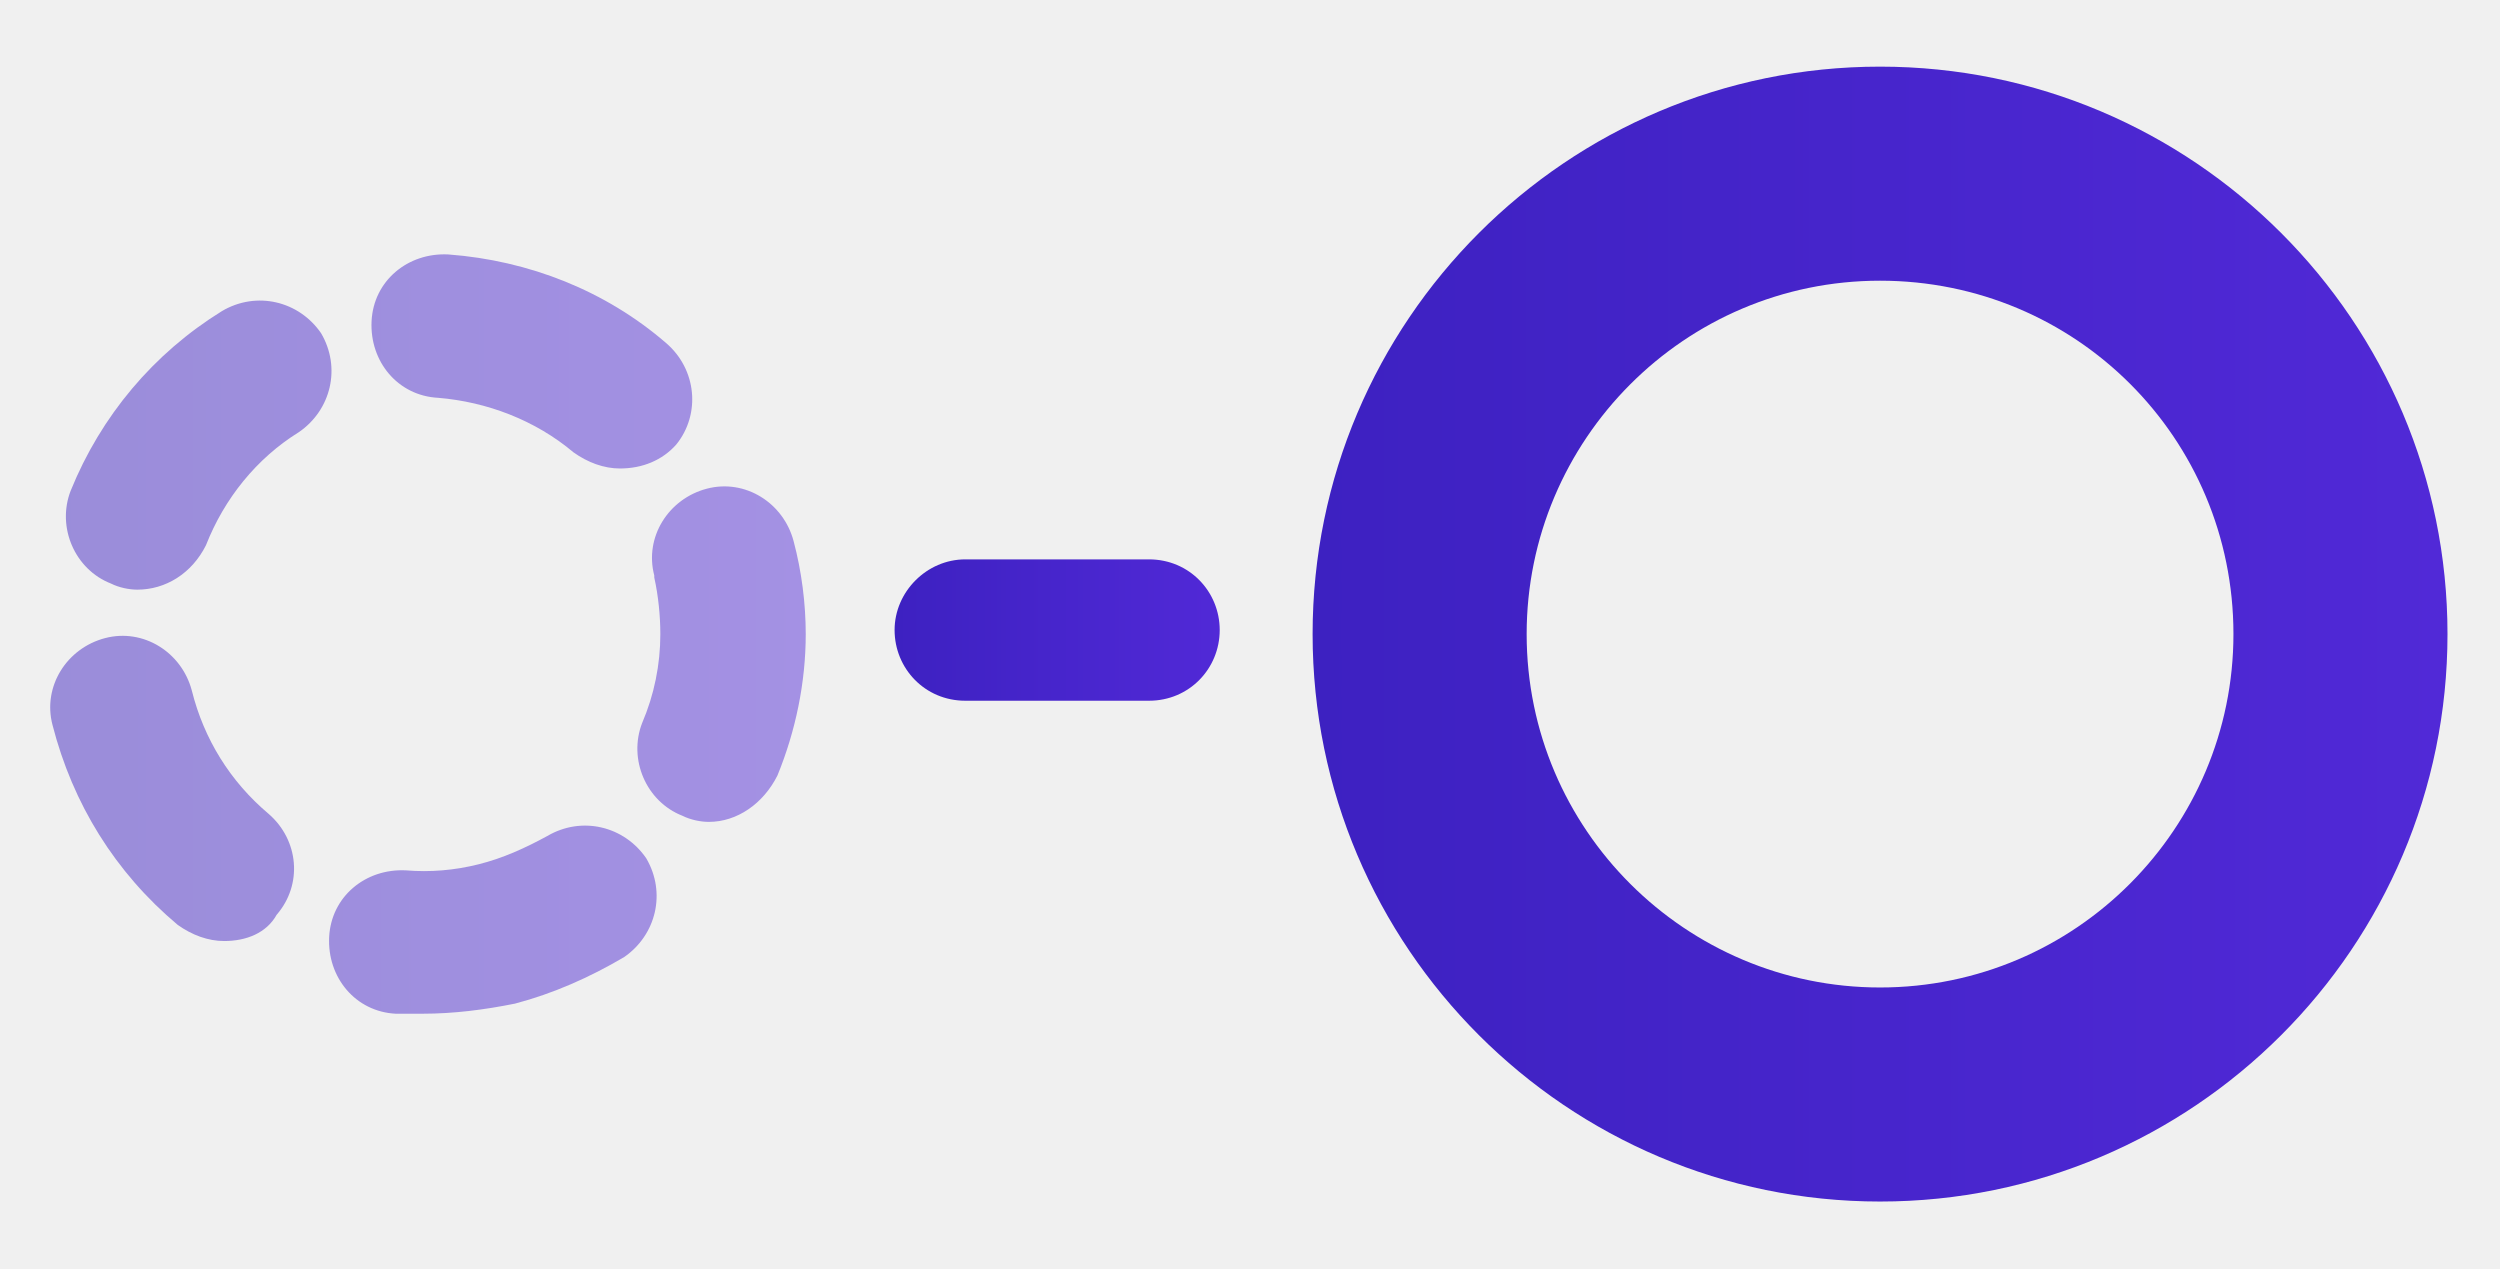
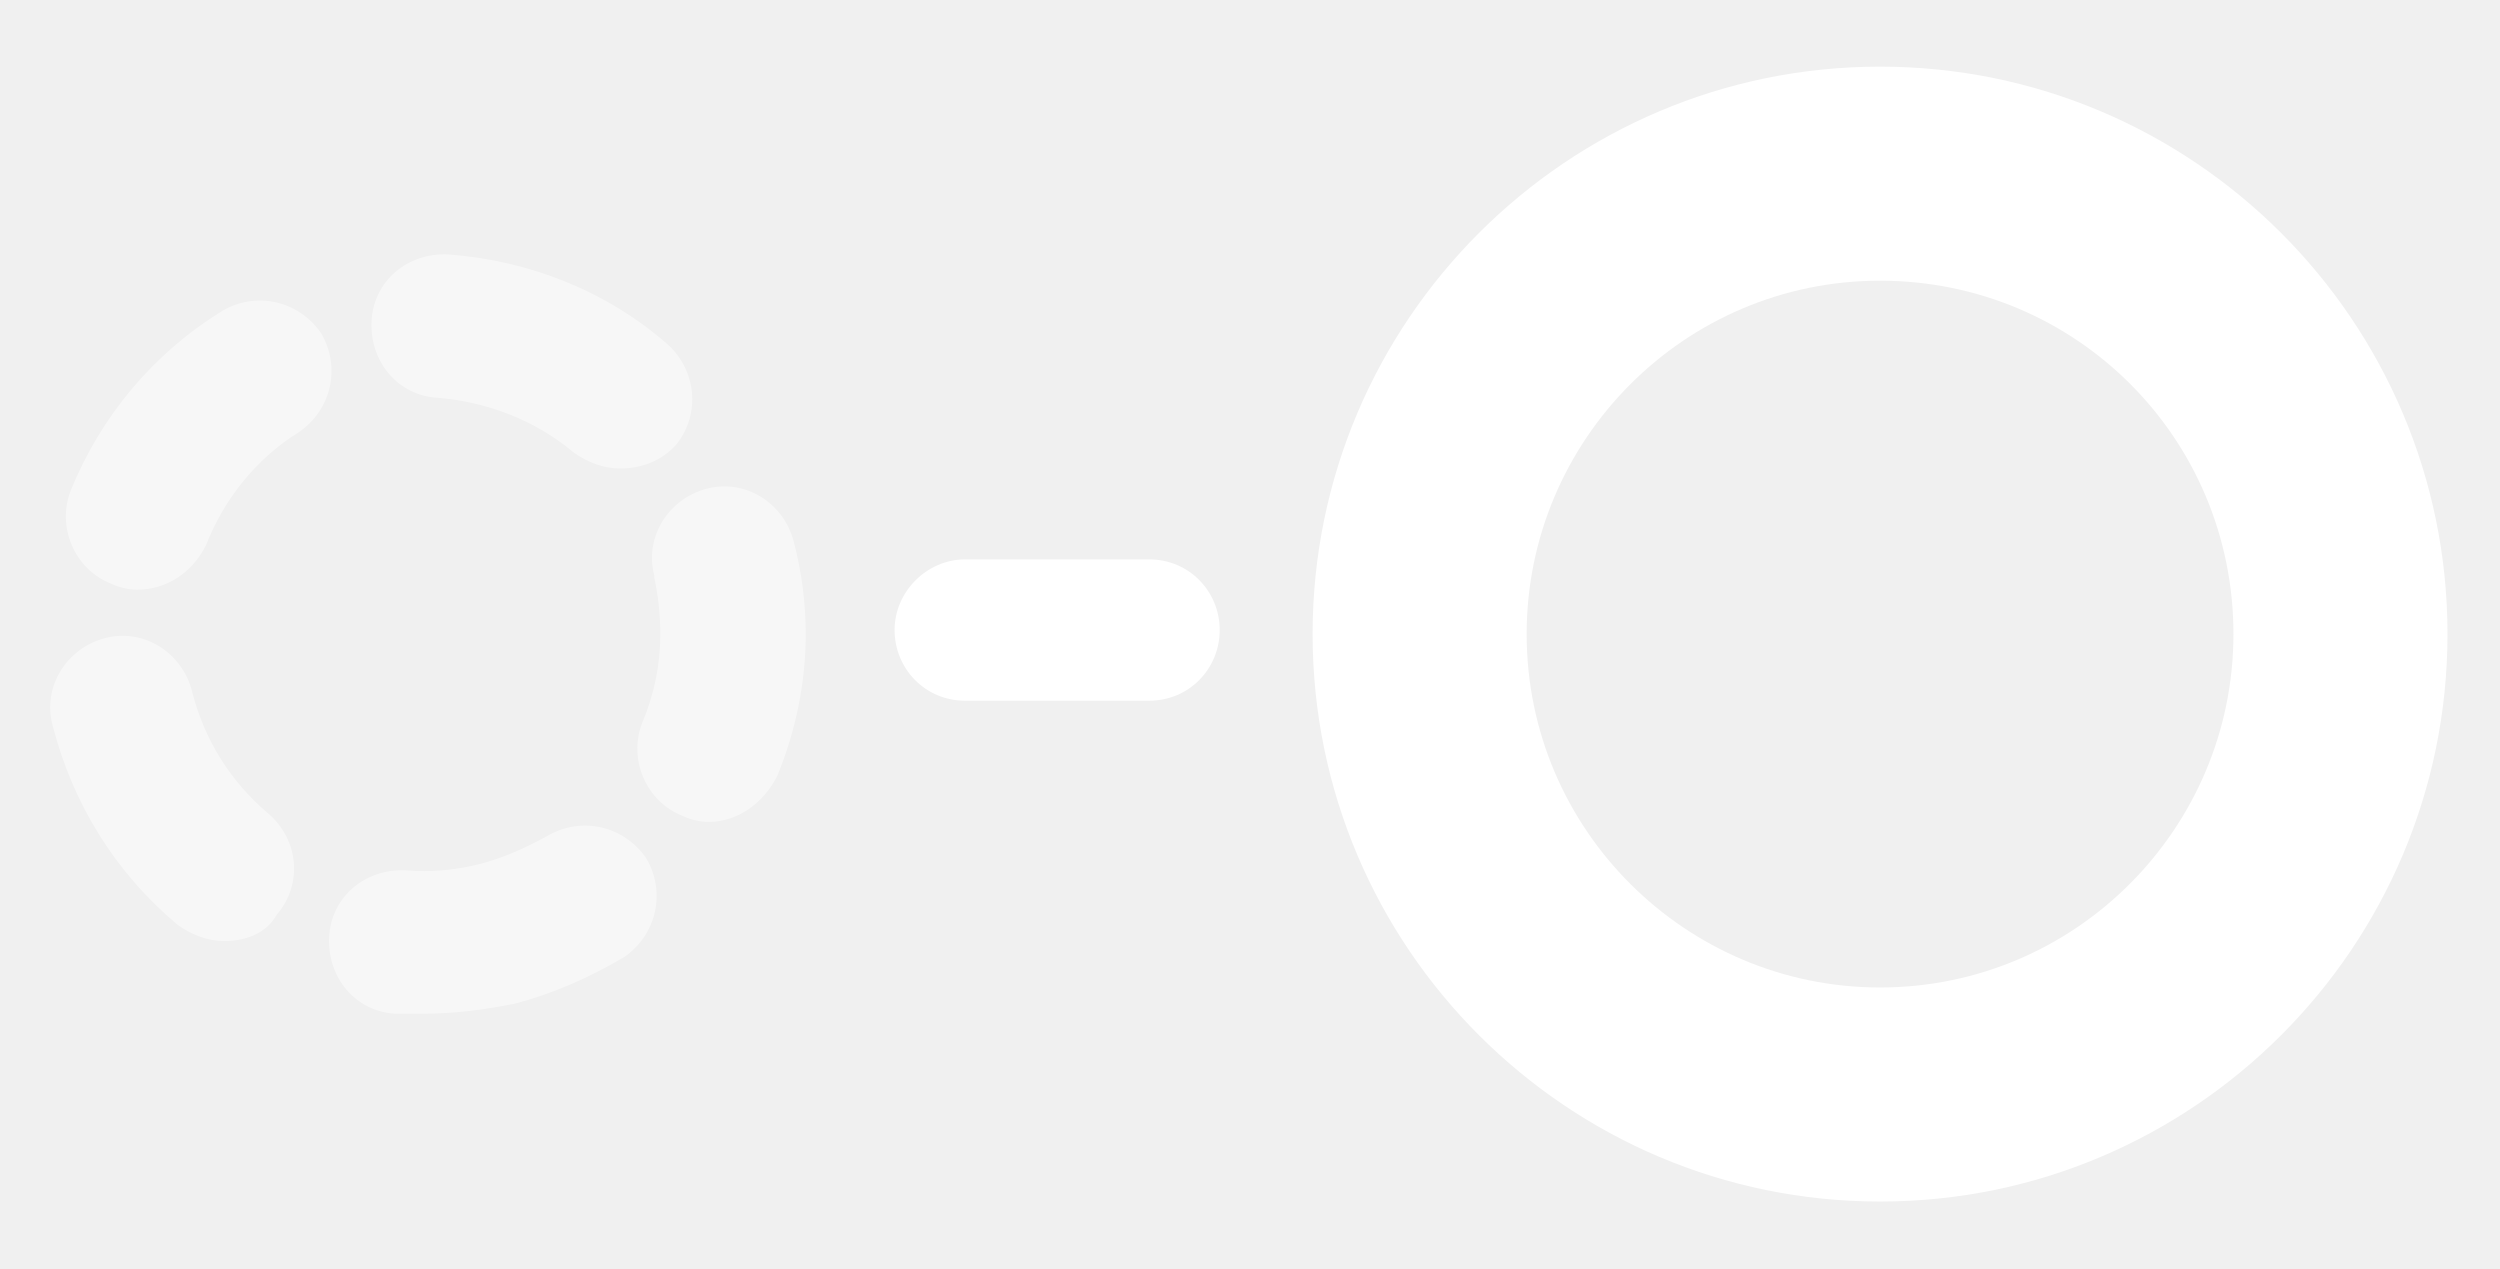
<svg xmlns="http://www.w3.org/2000/svg" version="1.1" id="Camada_1" x="0px" y="0px" viewBox="0 0 123.8 62.8" style="enable-background:new 0 0 123.8 62.8;" xml:space="preserve">
  <style type="text/css">
- 	.st0{opacity:0.48;fill:url(#SVGID_1_);}
- 	.st1{fill:url(#SVGID_2_);}
- 	.st2{fill:url(#SVGID_3_);}
+ 	.st0{opacity:0.48;fill:#FFFFFF;enable-background:new    ;}
+ 	.st1{fill:#FFFFFF;}
</style>
  <g>
-     <linearGradient id="SVGID_1_" gradientUnits="userSpaceOnUse" x1="2.605" y1="31.417" x2="39.768" y2="31.417">
-       <stop offset="0" style="stop-color:#3D21C1" />
-       <stop offset="1" style="stop-color:#5129D7" />
-     </linearGradient>
-     <path class="st0" d="M20.9,50.2c-0.4,0-0.9,0-1.3,0c-2-0.1-3.4-1.8-3.3-3.8c0.1-2,1.8-3.4,3.8-3.3c1.2,0.1,2.4,0,3.6-0.3   c1.2-0.3,2.3-0.8,3.4-1.4c1.7-1,3.8-0.5,4.9,1.1c1,1.7,0.5,3.8-1.1,4.9c-1.7,1-3.5,1.8-5.4,2.3C24,50,22.5,50.2,20.9,50.2z    M11.1,46.6c-0.8,0-1.6-0.3-2.3-0.8c-3.1-2.6-5.2-6-6.2-9.9c-0.5-1.9,0.7-3.8,2.6-4.3c1.9-0.5,3.8,0.7,4.3,2.6   c0.6,2.4,1.9,4.5,3.8,6.1c1.5,1.3,1.7,3.5,0.4,5C13.2,46.2,12.2,46.6,11.1,46.6z M35.1,40.7c-0.4,0-0.9-0.1-1.3-0.3   c-1.8-0.7-2.7-2.8-2-4.6c0.6-1.4,0.9-2.9,0.9-4.4c0-0.9-0.1-1.9-0.3-2.8h0l0-0.1c-0.5-1.9,0.7-3.8,2.6-4.3c1.9-0.5,3.8,0.7,4.3,2.6   l0,0c0.4,1.5,0.6,3.1,0.6,4.6c0,2.4-0.5,4.8-1.4,7C37.8,39.8,36.5,40.7,35.1,40.7z M6.8,29.2c-0.4,0-0.9-0.1-1.3-0.3   c-1.8-0.7-2.7-2.8-2-4.6c1.5-3.7,4.1-6.8,7.5-8.9c1.7-1,3.8-0.5,4.9,1.1c1,1.7,0.5,3.8-1.1,4.9c-2.1,1.3-3.7,3.3-4.6,5.6   C9.5,28.4,8.2,29.2,6.8,29.2z M30.7,23.2c-0.8,0-1.6-0.3-2.3-0.8c-1.9-1.6-4.3-2.5-6.7-2.7c-2-0.1-3.4-1.8-3.3-3.8   c0.1-2,1.8-3.4,3.8-3.3C26.2,12.9,30,14.4,33,17c1.5,1.3,1.7,3.5,0.5,5C32.8,22.8,31.8,23.2,30.7,23.2z" />
-     <linearGradient id="SVGID_2_" gradientUnits="userSpaceOnUse" x1="65.029" y1="31.4" x2="121.195" y2="31.4">
-       <stop offset="0" style="stop-color:#3D21C1" />
-       <stop offset="1" style="stop-color:#5129D7" />
-     </linearGradient>
+     <path class="st0" d="M20.9,50.2c-0.4,0-0.9,0-1.3,0c-2-0.1-3.4-1.8-3.3-3.8s1.8-3.4,3.8-3.3c1.2,0.1,2.4,0,3.6-0.3s2.3-0.8,3.4-1.4   c1.7-1,3.8-0.5,4.9,1.1c1,1.7,0.5,3.8-1.1,4.9c-1.7,1-3.5,1.8-5.4,2.3C24,50,22.5,50.2,20.9,50.2z M11.1,46.6   c-0.8,0-1.6-0.3-2.3-0.8c-3.1-2.6-5.2-6-6.2-9.9c-0.5-1.9,0.7-3.8,2.6-4.3s3.8,0.7,4.3,2.6c0.6,2.4,1.9,4.5,3.8,6.1   c1.5,1.3,1.7,3.5,0.4,5C13.2,46.2,12.2,46.6,11.1,46.6z M35.1,40.7c-0.4,0-0.9-0.1-1.3-0.3c-1.8-0.7-2.7-2.8-2-4.6   c0.6-1.4,0.9-2.9,0.9-4.4c0-0.9-0.1-1.9-0.3-2.8l0,0v-0.1c-0.5-1.9,0.7-3.8,2.6-4.3c1.9-0.5,3.8,0.7,4.3,2.6l0,0   c0.4,1.5,0.6,3.1,0.6,4.6c0,2.4-0.5,4.8-1.4,7C37.8,39.8,36.5,40.7,35.1,40.7z M6.8,29.2c-0.4,0-0.9-0.1-1.3-0.3   c-1.8-0.7-2.7-2.8-2-4.6c1.5-3.7,4.1-6.8,7.5-8.9c1.7-1,3.8-0.5,4.9,1.1c1,1.7,0.5,3.8-1.1,4.9c-2.1,1.3-3.7,3.3-4.6,5.6   C9.5,28.4,8.2,29.2,6.8,29.2z M30.7,23.2c-0.8,0-1.6-0.3-2.3-0.8c-1.9-1.6-4.3-2.5-6.7-2.7c-2-0.1-3.4-1.8-3.3-3.8s1.8-3.4,3.8-3.3   c4,0.3,7.8,1.8,10.8,4.4c1.5,1.3,1.7,3.5,0.5,5C32.8,22.8,31.8,23.2,30.7,23.2z" />
    <path class="st1" d="M93.1,59.5C77.6,59.5,65,46.9,65,31.4S77.6,3.3,93.1,3.3s28.1,12.6,28.1,28.1S108.6,59.5,93.1,59.5z    M93.1,13.9c-9.7,0-17.5,7.9-17.5,17.5c0,9.7,7.9,17.5,17.5,17.5c9.7,0,17.5-7.9,17.5-17.5C110.6,21.7,102.8,13.9,93.1,13.9z" />
-     <linearGradient id="SVGID_3_" gradientUnits="userSpaceOnUse" x1="44.331" y1="31.136" x2="60.466" y2="31.136">
-       <stop offset="0" style="stop-color:#3D21C1" />
-       <stop offset="1" style="stop-color:#5129D7" />
-     </linearGradient>
-     <path class="st2" d="M56.9,34.7h-9.1c-2,0-3.5-1.6-3.5-3.5s1.6-3.5,3.5-3.5h9.1c2,0,3.5,1.6,3.5,3.5S58.9,34.7,56.9,34.7z" />
+     <path class="st1" d="M56.9,34.7h-9.1c-2,0-3.5-1.6-3.5-3.5s1.6-3.5,3.5-3.5h9.1c2,0,3.5,1.6,3.5,3.5C60.4,33.1,58.9,34.7,56.9,34.7   z" />
  </g>
</svg>
